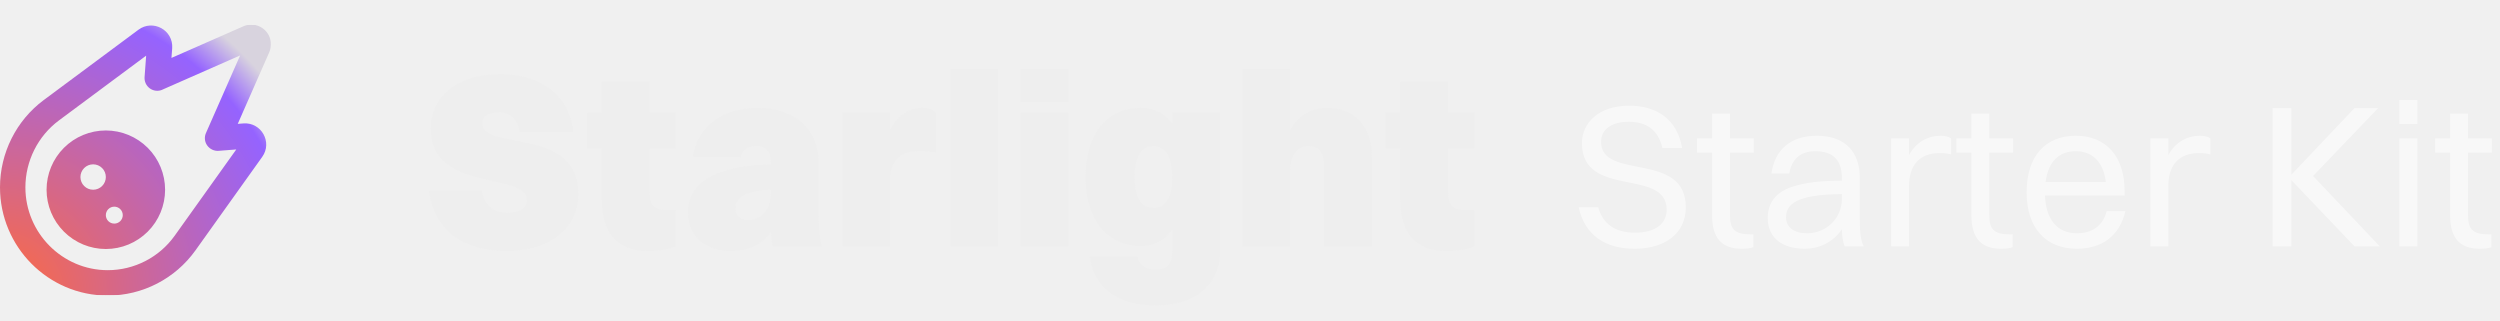
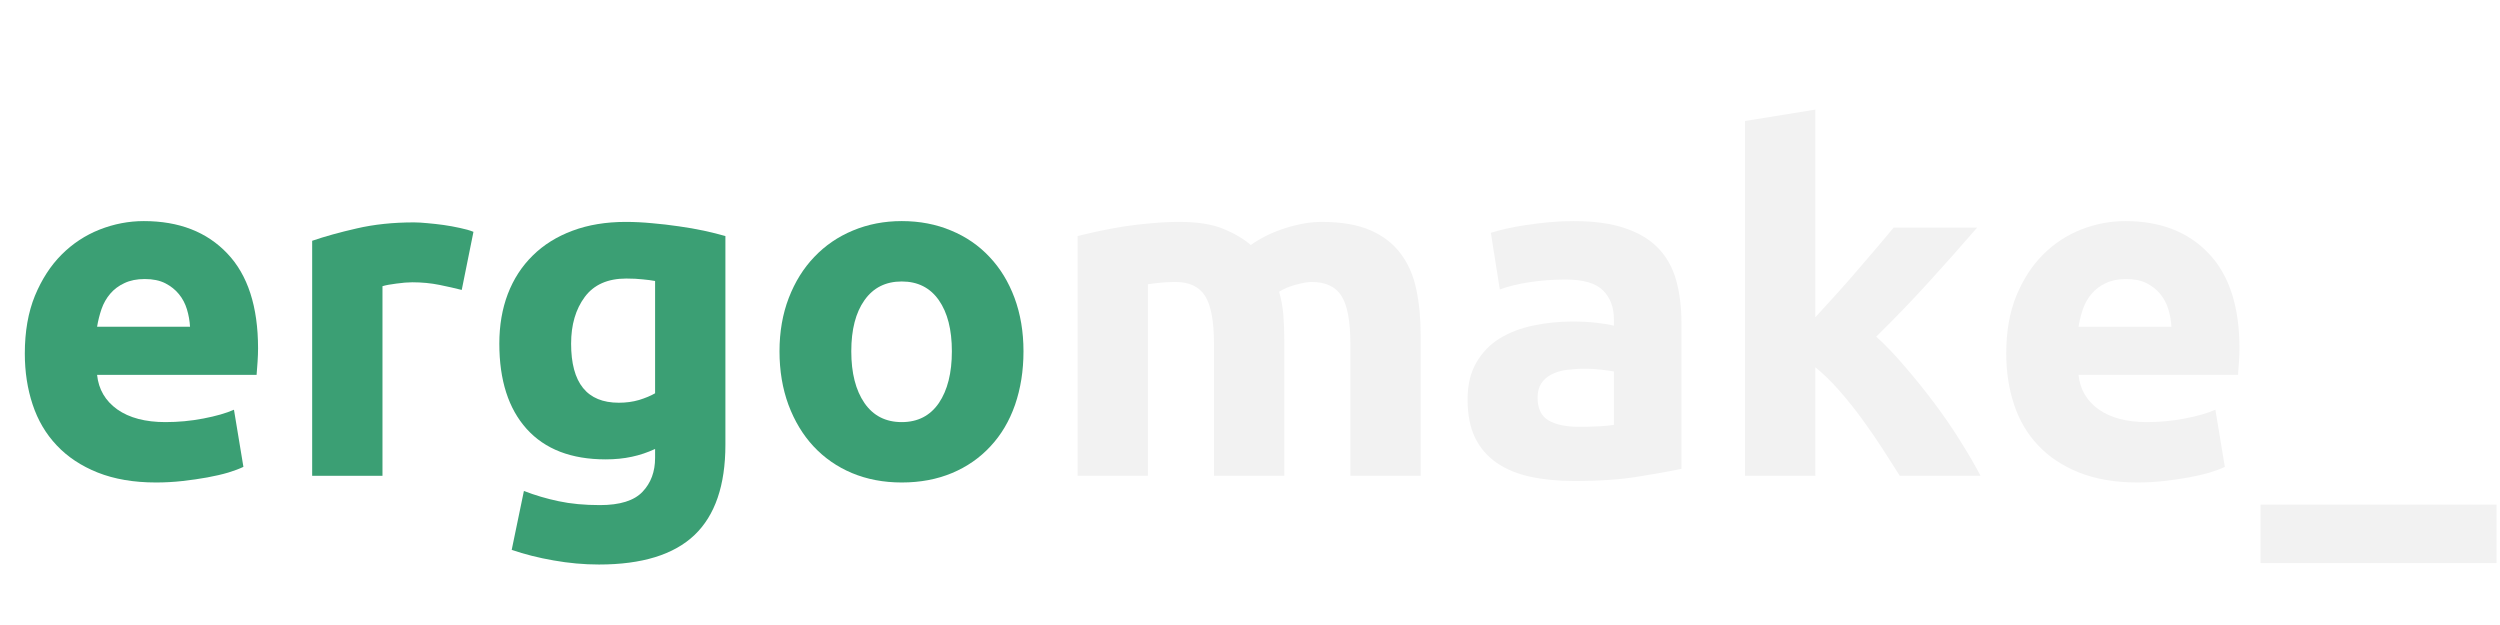
- <svg xmlns="http://www.w3.org/2000/svg" width="203" height="26" viewBox="0 0 203 26" fill="none">
-   <g clip-path="url(#clip0_4105_1284)">
-     <mask id="mask0_4105_1284" style="mask-type:luminance" maskUnits="userSpaceOnUse" x="0" y="2" width="22" height="22">
-       <path d="M22 2H0V24H22V2Z" fill="white" />
-     </mask>
-     <g mask="url(#mask0_4105_1284)">
-       <path d="M20.402 2C20.178 2 19.959 2.047 19.757 2.138L13.922 4.703L13.982 3.921C14.089 2.451 12.427 1.536 11.245 2.413L3.554 8.123C1.315 9.786 0 12.428 0 15.213C0 20.038 3.91 24 8.748 24C11.572 24 14.223 22.634 15.868 20.335L21.295 12.734C22.142 11.548 21.218 9.911 19.766 10.022L19.306 10.057L21.863 4.243C21.953 4.041 22 3.822 22 3.598C22 2.718 21.282 2 20.402 2ZM13.183 7.281L19.499 4.501L16.723 10.804C16.577 11.135 16.616 11.522 16.827 11.814C17.037 12.106 17.385 12.274 17.746 12.248L19.186 12.136L14.184 19.14C12.934 20.893 10.905 21.938 8.748 21.938C5.062 21.938 2.062 18.913 2.062 15.213C2.062 13.077 3.077 11.049 4.787 9.777L11.868 4.518L11.739 6.263C11.713 6.623 11.877 6.971 12.173 7.182C12.47 7.393 12.852 7.431 13.183 7.285V7.281ZM8.594 20.219C9.87 20.219 11.094 19.712 11.997 18.809C12.899 17.907 13.406 16.683 13.406 15.406C13.406 14.13 12.899 12.906 11.997 12.003C11.094 11.101 9.87 10.594 8.594 10.594C7.317 10.594 6.093 11.101 5.191 12.003C4.288 12.906 3.781 14.13 3.781 15.406C3.781 16.683 4.288 17.907 5.191 18.809C6.093 19.712 7.317 20.219 8.594 20.219ZM7.562 13.344C7.836 13.344 8.098 13.452 8.292 13.646C8.485 13.839 8.594 14.101 8.594 14.375C8.594 14.649 8.485 14.911 8.292 15.104C8.098 15.298 7.836 15.406 7.562 15.406C7.289 15.406 7.027 15.298 6.833 15.104C6.64 14.911 6.531 14.649 6.531 14.375C6.531 14.101 6.64 13.839 6.833 13.646C7.027 13.452 7.289 13.344 7.562 13.344ZM8.594 17.469C8.594 17.286 8.666 17.111 8.795 16.983C8.924 16.854 9.099 16.781 9.281 16.781C9.464 16.781 9.638 16.854 9.767 16.983C9.896 17.111 9.969 17.286 9.969 17.469C9.969 17.651 9.896 17.826 9.767 17.955C9.638 18.084 9.464 18.156 9.281 18.156C9.099 18.156 8.924 18.084 8.795 17.955C8.666 17.826 8.594 17.651 8.594 17.469Z" fill="url(#paint0_radial_4105_1284)" />
+ <svg xmlns="http://www.w3.org/2000/svg" width="320" zoomAndPan="magnify" viewBox="0 0 240 60" height="80" preserveAspectRatio="xMidYMid meet" version="1.0">
+   <defs>
+     <g />
+   </defs>
+   <rect x="-24" width="288" fill="#ffffff" y="-6" height="72" fill-opacity="1" />
+   <rect x="-24" width="288" fill="#ffffff" y="-6" height="72" fill-opacity="1" />
+   <rect x="-24" width="288" fill="#ffffff" y="-6" height="72" fill-opacity="1" />
+   <g fill="#3b9f74" fill-opacity="1">
+     <g transform="translate(0.351562, 45.67768)">
+       <g>
+         <path d="M 2.031 -11.734 C 2.031 -13.848 2.352 -15.695 3 -17.281 C 3.656 -18.863 4.508 -20.18 5.562 -21.234 C 6.625 -22.297 7.844 -23.098 9.219 -23.641 C 10.594 -24.18 12.004 -24.453 13.453 -24.453 C 16.836 -24.453 19.508 -23.414 21.469 -21.344 C 23.438 -19.281 24.422 -16.242 24.422 -12.234 C 24.422 -11.836 24.406 -11.406 24.375 -10.938 C 24.344 -10.469 24.312 -10.051 24.281 -9.688 L 8.969 -9.688 C 9.113 -8.301 9.758 -7.195 10.906 -6.375 C 12.062 -5.562 13.602 -5.156 15.531 -5.156 C 16.77 -5.156 17.984 -5.27 19.172 -5.5 C 20.367 -5.727 21.348 -6.008 22.109 -6.344 L 23.016 -0.859 C 22.648 -0.68 22.164 -0.5 21.562 -0.312 C 20.957 -0.133 20.285 0.02 19.547 0.156 C 18.805 0.289 18.016 0.406 17.172 0.5 C 16.328 0.594 15.477 0.641 14.625 0.641 C 12.488 0.641 10.625 0.32 9.031 -0.312 C 7.445 -0.945 6.133 -1.816 5.094 -2.922 C 4.051 -4.023 3.281 -5.332 2.781 -6.844 C 2.281 -8.352 2.031 -9.984 2.031 -11.734 Z M 17.891 -14.312 C 17.859 -14.883 17.758 -15.441 17.594 -15.984 C 17.426 -16.535 17.172 -17.02 16.828 -17.438 C 16.484 -17.863 16.047 -18.211 15.516 -18.484 C 14.984 -18.754 14.328 -18.891 13.547 -18.891 C 12.785 -18.891 12.133 -18.758 11.594 -18.5 C 11.051 -18.25 10.598 -17.91 10.234 -17.484 C 9.867 -17.055 9.586 -16.562 9.391 -16 C 9.203 -15.445 9.062 -14.883 8.969 -14.312 Z M 17.891 -14.312 " />
+       </g>
    </g>
  </g>
-   <path d="M39.159 10C39.159 12.32 46.959 10.2 46.959 15.74C46.959 18.66 44.499 20.38 41.139 20.38C37.739 20.38 35.239 18.8 34.839 15.48H39.139C39.279 16.64 40.059 17.28 41.179 17.28C42.239 17.28 42.779 16.9 42.779 16.24C42.779 13.9 34.979 15.72 34.979 10.44C34.979 7.94 37.019 6.02 40.599 6.02C43.539 6.02 46.199 7.42 46.559 10.72H42.199C42.019 9.66 41.459 9.12 40.419 9.12C39.679 9.12 39.159 9.46 39.159 10ZM48.869 16.22V12.06H47.669V9.14H48.869V6.62H52.749V9.14H54.869V12.06H52.749V15.6C52.749 16.5 52.969 17.06 54.149 17.06H54.869V20C54.429 20.2 53.609 20.38 52.589 20.38C50.089 20.38 48.869 18.88 48.869 16.22ZM60.144 12.76H56.264C56.584 10.3 58.644 8.76 61.504 8.76C64.724 8.76 66.464 10.66 66.464 13.16V17.26C66.464 18.76 66.604 19.46 66.724 20H62.744C62.684 19.7 62.644 19.32 62.604 18.86C61.804 19.94 60.624 20.38 59.344 20.38C57.424 20.38 55.864 19.32 55.864 17.22C55.864 15.76 56.724 14.6 58.524 13.98C59.884 13.5 61.164 13.38 62.584 13.36V13.1C62.584 12.26 62.144 11.86 61.364 11.86C60.624 11.86 60.244 12.26 60.144 12.76ZM59.724 16.92C59.724 17.48 60.104 17.88 60.784 17.88C61.744 17.88 62.584 17.04 62.584 15.78V15.4C60.364 15.48 59.724 16.14 59.724 16.92ZM68.378 20V9.14H72.258V10.56C72.918 9.3 73.898 8.76 74.878 8.76C75.338 8.76 75.758 8.88 75.978 9.14V12.38C75.578 12.3 75.218 12.26 74.698 12.26C73.038 12.26 72.258 13.12 72.258 14.68V20H68.378ZM77.172 20V5.6H81.052V20H77.172ZM82.86 8.3V5.6H86.74V8.3H82.86ZM82.86 20V9.14H86.74V20H82.86ZM92.648 19.98C89.908 19.98 88.148 17.82 88.148 14.38C88.148 10.8 89.948 8.76 92.648 8.76C93.708 8.76 94.568 9.2 95.188 10.04V9.14H99.068V20.38C99.068 23.2 96.948 24.8 93.888 24.8C91.008 24.8 88.868 23.58 88.488 20.84H92.368C92.448 21.52 93.088 21.9 93.828 21.9C94.628 21.9 95.188 21.62 95.188 20.4V18.64C94.548 19.52 93.688 19.98 92.648 19.98ZM93.648 16.88C94.668 16.88 95.188 16.02 95.188 14.38C95.188 12.74 94.668 11.86 93.648 11.86C92.648 11.86 92.128 12.74 92.128 14.38C92.128 16.02 92.648 16.88 93.648 16.88ZM100.877 20V5.6H104.757V10.58C105.437 9.34 106.517 8.76 107.777 8.76C109.737 8.76 111.397 9.98 111.397 12.78V20H107.517V13.56C107.517 12.34 107.077 11.86 106.257 11.86C105.377 11.86 104.757 12.58 104.757 13.88V20H100.877ZM113.706 16.22V12.06H112.506V9.14H113.706V6.62H117.586V9.14H119.706V12.06H117.586V15.6C117.586 16.5 117.806 17.06 118.986 17.06H119.706V20C119.266 20.2 118.446 20.38 117.426 20.38C114.926 20.38 113.706 18.88 113.706 16.22Z" fill="#EEEEEE" />
-   <path d="M130.005 11.519C130.005 14.687 136.886 12.229 136.886 16.832C136.886 18.994 135.137 20.198 132.744 20.198C130.335 20.198 128.685 19.093 128.19 16.832H129.774C130.137 18.169 131.144 18.895 132.761 18.895C134.444 18.895 135.335 18.152 135.335 17.03C135.335 13.598 128.454 16.155 128.454 11.618C128.454 10.001 129.807 8.582 132.282 8.582C134.444 8.582 136.176 9.621 136.589 12.014H134.988C134.642 10.529 133.685 9.886 132.249 9.886C130.83 9.886 130.005 10.529 130.005 11.519ZM139.023 17.476V12.393H137.802V11.239H139.023V9.226H140.475V11.239H142.406V12.393H140.475V17.476C140.475 18.532 140.789 19.026 142.076 19.026H142.373V20.066C142.208 20.148 141.845 20.198 141.432 20.198C139.799 20.198 139.023 19.323 139.023 17.476ZM145.29 14.093H143.838C144.118 12.162 145.389 11.024 147.534 11.024C149.877 11.024 151.015 12.393 151.015 14.44V17.888C151.015 18.895 151.098 19.521 151.329 20H149.794C149.629 19.654 149.58 19.142 149.563 18.614C148.821 19.72 147.633 20.198 146.577 20.198C144.762 20.198 143.541 19.357 143.541 17.69C143.541 16.485 144.201 15.611 145.488 15.182C146.676 14.786 147.88 14.687 149.563 14.671V14.473C149.563 13.053 148.903 12.278 147.402 12.278C146.148 12.278 145.471 12.971 145.29 14.093ZM145.026 17.657C145.026 18.465 145.702 18.944 146.725 18.944C148.342 18.944 149.563 17.674 149.563 16.172V15.759C145.834 15.793 145.026 16.584 145.026 17.657ZM153.561 20V11.239H155.013V12.591C155.607 11.519 156.547 11.024 157.603 11.024C157.95 11.024 158.263 11.107 158.428 11.239V12.542C158.181 12.46 157.867 12.427 157.521 12.427C155.772 12.427 155.013 13.515 155.013 15.1V20H153.561ZM160.079 17.476V12.393H158.858V11.239H160.079V9.226H161.531V11.239H163.461V12.393H161.531V17.476C161.531 18.532 161.844 19.026 163.131 19.026H163.428V20.066C163.263 20.148 162.9 20.198 162.488 20.198C160.854 20.198 160.079 19.323 160.079 17.476ZM172.582 17.145C172.104 19.192 170.635 20.198 168.639 20.198C166.098 20.198 164.563 18.482 164.563 15.627C164.563 12.658 166.098 11.024 168.556 11.024C171.031 11.024 172.516 12.723 172.516 15.512V15.875H166.048C166.131 17.838 167.055 18.944 168.639 18.944C169.876 18.944 170.751 18.35 171.064 17.145H172.582ZM168.556 12.278C167.154 12.278 166.312 13.152 166.098 14.786H170.998C170.8 13.169 169.926 12.278 168.556 12.278ZM174.616 20V11.239H176.068V12.591C176.662 11.519 177.603 11.024 178.659 11.024C179.005 11.024 179.319 11.107 179.484 11.239V12.542C179.236 12.46 178.923 12.427 178.576 12.427C176.827 12.427 176.068 13.515 176.068 15.1V20H174.616ZM184.537 20V8.78H186.055V14.192L191.186 8.78H193.1L187.82 14.291L193.232 20H191.186L186.055 14.621V20H184.537ZM194.834 10.067V8.12H196.286V10.067H194.834ZM194.834 20V11.239H196.286V20H194.834ZM198.951 17.476V12.393H197.73V11.239H198.951V9.226H200.403V11.239H202.334V12.393H200.403V17.476C200.403 18.532 200.717 19.026 202.004 19.026H202.301V20.066C202.136 20.148 201.773 20.198 201.36 20.198C199.727 20.198 198.951 19.323 198.951 17.476Z" fill="white" fill-opacity="0.55" />
-   <defs>
-     <radialGradient id="paint0_radial_4105_1284" cx="0" cy="0" r="1" gradientUnits="userSpaceOnUse" gradientTransform="translate(-6.55652e-07 24) rotate(-37.6942) scale(27.8029)">
-       <stop stop-color="#FF6A3C" />
-       <stop offset="0.88" stop-color="#9563FF" />
-       <stop offset="1" stop-color="#D8D3DE" />
-     </radialGradient>
-     <clipPath id="clip0_4105_1284">
-       <rect width="22" height="22" fill="white" transform="translate(0 2)" />
-     </clipPath>
-   </defs>
+   <g fill="#3b9f74" fill-opacity="1">
+     <g transform="translate(26.7958, 45.67768)">
+       <g>
+         <path d="M 17.531 -17.844 C 16.926 -18 16.211 -18.16 15.391 -18.328 C 14.578 -18.492 13.707 -18.578 12.781 -18.578 C 12.352 -18.578 11.844 -18.535 11.25 -18.453 C 10.664 -18.379 10.223 -18.297 9.922 -18.203 L 9.922 0 L 3.172 0 L 3.172 -22.562 C 4.379 -22.977 5.805 -23.375 7.453 -23.75 C 9.098 -24.133 10.93 -24.328 12.953 -24.328 C 13.316 -24.328 13.754 -24.301 14.266 -24.25 C 14.773 -24.207 15.285 -24.148 15.797 -24.078 C 16.316 -24.004 16.832 -23.91 17.344 -23.797 C 17.863 -23.691 18.301 -23.566 18.656 -23.422 Z M 17.531 -17.844 " />
+       </g>
+     </g>
+   </g>
+   <g fill="#3b9f74" fill-opacity="1">
+     <g transform="translate(45.90448, 45.67768)">
+       <g>
+         <path d="M 8.922 -12.688 C 8.922 -8.906 10.445 -7.016 13.5 -7.016 C 14.195 -7.016 14.848 -7.102 15.453 -7.281 C 16.055 -7.469 16.566 -7.68 16.984 -7.922 L 16.984 -18.703 C 16.648 -18.766 16.254 -18.816 15.797 -18.859 C 15.348 -18.91 14.82 -18.938 14.219 -18.938 C 12.438 -18.938 11.109 -18.348 10.234 -17.172 C 9.359 -15.992 8.922 -14.5 8.922 -12.688 Z M 23.734 -2.984 C 23.734 0.91 22.742 3.801 20.766 5.688 C 18.785 7.57 15.727 8.516 11.594 8.516 C 10.145 8.516 8.695 8.383 7.25 8.125 C 5.801 7.875 4.457 7.535 3.219 7.109 L 4.391 1.453 C 5.453 1.867 6.562 2.195 7.719 2.438 C 8.883 2.688 10.207 2.812 11.688 2.812 C 13.613 2.812 14.977 2.383 15.781 1.531 C 16.582 0.688 16.984 -0.395 16.984 -1.719 L 16.984 -2.578 C 16.266 -2.242 15.52 -1.992 14.75 -1.828 C 13.977 -1.66 13.141 -1.578 12.234 -1.578 C 8.941 -1.578 6.414 -2.551 4.656 -4.5 C 2.906 -6.445 2.031 -9.176 2.031 -12.688 C 2.031 -14.438 2.301 -16.023 2.844 -17.453 C 3.395 -18.891 4.191 -20.117 5.234 -21.141 C 6.273 -22.172 7.551 -22.969 9.062 -23.531 C 10.57 -24.094 12.273 -24.375 14.172 -24.375 C 14.992 -24.375 15.832 -24.332 16.688 -24.25 C 17.551 -24.176 18.406 -24.078 19.25 -23.953 C 20.094 -23.836 20.898 -23.695 21.672 -23.531 C 22.441 -23.363 23.129 -23.191 23.734 -23.016 Z M 23.734 -2.984 " />
+       </g>
+     </g>
+   </g>
+   <g fill="#3b9f74" fill-opacity="1">
+     <g transform="translate(72.80153, 45.67768)">
+       <g>
+         <path d="M 25.453 -11.953 C 25.453 -10.086 25.18 -8.375 24.641 -6.812 C 24.098 -5.258 23.312 -3.93 22.281 -2.828 C 21.258 -1.723 20.031 -0.867 18.594 -0.266 C 17.156 0.336 15.547 0.641 13.766 0.641 C 12.016 0.641 10.422 0.336 8.984 -0.266 C 7.555 -0.867 6.328 -1.723 5.297 -2.828 C 4.273 -3.93 3.473 -5.258 2.891 -6.812 C 2.316 -8.375 2.031 -10.086 2.031 -11.953 C 2.031 -13.828 2.328 -15.535 2.922 -17.078 C 3.516 -18.617 4.332 -19.93 5.375 -21.016 C 6.414 -22.109 7.648 -22.953 9.078 -23.547 C 10.516 -24.148 12.078 -24.453 13.766 -24.453 C 15.492 -24.453 17.07 -24.148 18.5 -23.547 C 19.938 -22.953 21.164 -22.109 22.188 -21.016 C 23.219 -19.93 24.02 -18.617 24.594 -17.078 C 25.164 -15.535 25.453 -13.828 25.453 -11.953 Z M 18.578 -11.953 C 18.578 -14.035 18.16 -15.672 17.328 -16.859 C 16.492 -18.055 15.305 -18.656 13.766 -18.656 C 12.223 -18.656 11.031 -18.055 10.188 -16.859 C 9.344 -15.672 8.922 -14.035 8.922 -11.953 C 8.922 -9.867 9.344 -8.211 10.188 -6.984 C 11.031 -5.766 12.223 -5.156 13.766 -5.156 C 15.305 -5.156 16.492 -5.766 17.328 -6.984 C 18.16 -8.211 18.578 -9.867 18.578 -11.953 Z M 18.578 -11.953 " />
+       </g>
+     </g>
+   </g>
+   <g fill="#f2f2f2" fill-opacity="1">
+     <g transform="translate(100.2773, 45.67768)">
+       <g>
+         <path d="M 16.266 -12.641 C 16.266 -14.816 15.984 -16.352 15.422 -17.25 C 14.859 -18.156 13.898 -18.609 12.547 -18.609 C 12.117 -18.609 11.676 -18.586 11.219 -18.547 C 10.77 -18.504 10.336 -18.453 9.922 -18.391 L 9.922 0 L 3.172 0 L 3.172 -23.016 C 3.742 -23.16 4.414 -23.316 5.188 -23.484 C 5.957 -23.648 6.77 -23.801 7.625 -23.938 C 8.488 -24.07 9.375 -24.176 10.281 -24.25 C 11.188 -24.332 12.078 -24.375 12.953 -24.375 C 14.672 -24.375 16.066 -24.156 17.141 -23.719 C 18.211 -23.281 19.098 -22.758 19.797 -22.156 C 20.766 -22.844 21.875 -23.383 23.125 -23.781 C 24.375 -24.176 25.531 -24.375 26.594 -24.375 C 28.488 -24.375 30.047 -24.109 31.266 -23.578 C 32.492 -23.047 33.469 -22.297 34.188 -21.328 C 34.914 -20.367 35.414 -19.223 35.688 -17.891 C 35.969 -16.566 36.109 -15.086 36.109 -13.453 L 36.109 0 L 29.359 0 L 29.359 -12.641 C 29.359 -14.816 29.078 -16.352 28.516 -17.25 C 27.953 -18.156 26.992 -18.609 25.641 -18.609 C 25.273 -18.609 24.766 -18.52 24.109 -18.344 C 23.461 -18.164 22.93 -17.941 22.516 -17.672 C 22.723 -16.973 22.859 -16.238 22.922 -15.469 C 22.984 -14.695 23.016 -13.875 23.016 -13 L 23.016 0 L 16.266 0 Z M 16.266 -12.641 " />
+       </g>
+     </g>
+   </g>
+   <g fill="#f2f2f2" fill-opacity="1">
+     <g transform="translate(139.3098, 45.67768)">
+       <g>
+         <path d="M 12.281 -4.703 C 12.938 -4.703 13.566 -4.719 14.172 -4.75 C 14.773 -4.781 15.258 -4.828 15.625 -4.891 L 15.625 -10.016 C 15.352 -10.066 14.945 -10.125 14.406 -10.188 C 13.863 -10.25 13.363 -10.281 12.906 -10.281 C 12.27 -10.281 11.672 -10.242 11.109 -10.172 C 10.555 -10.098 10.066 -9.953 9.641 -9.734 C 9.223 -9.523 8.895 -9.238 8.656 -8.875 C 8.414 -8.508 8.297 -8.055 8.297 -7.516 C 8.297 -6.461 8.648 -5.727 9.359 -5.312 C 10.066 -4.906 11.039 -4.703 12.281 -4.703 Z M 11.734 -24.453 C 13.723 -24.453 15.379 -24.223 16.703 -23.766 C 18.035 -23.316 19.102 -22.672 19.906 -21.828 C 20.707 -20.984 21.273 -19.957 21.609 -18.75 C 21.941 -17.539 22.109 -16.195 22.109 -14.719 L 22.109 -0.672 C 21.141 -0.461 19.789 -0.219 18.062 0.062 C 16.344 0.352 14.266 0.5 11.828 0.5 C 10.285 0.5 8.883 0.363 7.625 0.094 C 6.375 -0.176 5.297 -0.617 4.391 -1.234 C 3.484 -1.859 2.785 -2.664 2.297 -3.656 C 1.816 -4.656 1.578 -5.883 1.578 -7.344 C 1.578 -8.727 1.859 -9.906 2.422 -10.875 C 2.984 -11.844 3.727 -12.613 4.656 -13.188 C 5.594 -13.758 6.664 -14.172 7.875 -14.422 C 9.082 -14.68 10.336 -14.812 11.641 -14.812 C 12.516 -14.812 13.289 -14.77 13.969 -14.688 C 14.656 -14.613 15.207 -14.52 15.625 -14.406 L 15.625 -15.031 C 15.625 -16.188 15.273 -17.109 14.578 -17.797 C 13.891 -18.492 12.688 -18.844 10.969 -18.844 C 9.812 -18.844 8.676 -18.758 7.562 -18.594 C 6.445 -18.426 5.484 -18.191 4.672 -17.891 L 3.812 -23.328 C 4.195 -23.453 4.68 -23.582 5.266 -23.719 C 5.859 -23.852 6.504 -23.973 7.203 -24.078 C 7.898 -24.18 8.629 -24.27 9.391 -24.344 C 10.16 -24.414 10.941 -24.453 11.734 -24.453 Z M 11.734 -24.453 " />
+       </g>
+     </g>
+   </g>
+   <g fill="#f2f2f2" fill-opacity="1">
+     <g transform="translate(164.3503, 45.67768)">
+       <g>
+         <path d="M 9.922 -15.219 C 10.586 -15.945 11.273 -16.703 11.984 -17.484 C 12.691 -18.266 13.375 -19.039 14.031 -19.812 C 14.695 -20.582 15.328 -21.316 15.922 -22.016 C 16.516 -22.711 17.02 -23.316 17.438 -23.828 L 25.453 -23.828 C 23.859 -21.984 22.297 -20.223 20.766 -18.547 C 19.242 -16.867 17.578 -15.141 15.766 -13.359 C 16.672 -12.547 17.602 -11.57 18.562 -10.438 C 19.531 -9.312 20.469 -8.145 21.375 -6.938 C 22.281 -5.727 23.109 -4.52 23.859 -3.312 C 24.617 -2.102 25.258 -1 25.781 0 L 18.031 0 C 17.539 -0.781 16.988 -1.645 16.375 -2.594 C 15.758 -3.551 15.102 -4.504 14.406 -5.453 C 13.707 -6.41 12.973 -7.328 12.203 -8.203 C 11.43 -9.078 10.672 -9.816 9.922 -10.422 L 9.922 0 L 3.172 0 L 3.172 -34.062 L 9.922 -35.156 Z M 9.922 -15.219 " />
+       </g>
+     </g>
+   </g>
+   <g fill="#f2f2f2" fill-opacity="1">
+     <g transform="translate(190.5681, 45.67768)">
+       <g>
+         <path d="M 2.031 -11.734 C 2.031 -13.848 2.352 -15.695 3 -17.281 C 3.656 -18.863 4.508 -20.18 5.562 -21.234 C 6.625 -22.297 7.844 -23.098 9.219 -23.641 C 10.594 -24.18 12.004 -24.453 13.453 -24.453 C 16.836 -24.453 19.508 -23.414 21.469 -21.344 C 23.438 -19.281 24.422 -16.242 24.422 -12.234 C 24.422 -11.836 24.406 -11.406 24.375 -10.938 C 24.344 -10.469 24.312 -10.051 24.281 -9.688 L 8.969 -9.688 C 9.113 -8.301 9.758 -7.195 10.906 -6.375 C 12.062 -5.562 13.602 -5.156 15.531 -5.156 C 16.77 -5.156 17.984 -5.27 19.172 -5.5 C 20.367 -5.727 21.348 -6.008 22.109 -6.344 L 23.016 -0.859 C 22.648 -0.68 22.164 -0.5 21.562 -0.312 C 20.957 -0.133 20.285 0.02 19.547 0.156 C 18.805 0.289 18.016 0.406 17.172 0.5 C 16.328 0.594 15.477 0.641 14.625 0.641 C 12.488 0.641 10.625 0.32 9.031 -0.312 C 7.445 -0.945 6.133 -1.816 5.094 -2.922 C 4.051 -4.023 3.281 -5.332 2.781 -6.844 C 2.281 -8.352 2.031 -9.984 2.031 -11.734 Z M 17.891 -14.312 C 17.859 -14.883 17.758 -15.441 17.594 -15.984 C 17.426 -16.535 17.172 -17.02 16.828 -17.438 C 16.484 -17.863 16.047 -18.211 15.516 -18.484 C 14.984 -18.754 14.328 -18.891 13.547 -18.891 C 12.785 -18.891 12.133 -18.758 11.594 -18.5 C 11.051 -18.25 10.598 -17.91 10.234 -17.484 C 9.867 -17.055 9.586 -16.562 9.391 -16 C 9.203 -15.445 9.062 -14.883 8.969 -14.312 Z M 17.891 -14.312 " />
+       </g>
+     </g>
+   </g>
+   <g fill="#f2f2f2" fill-opacity="1">
+     <g transform="translate(217.0123, 45.67768)">
+       <g>
+         <path d="M 0 2.766 L 22.656 2.766 L 22.656 8.375 L 0 8.375 Z M 0 2.766 " />
+       </g>
+     </g>
+   </g>
</svg>
